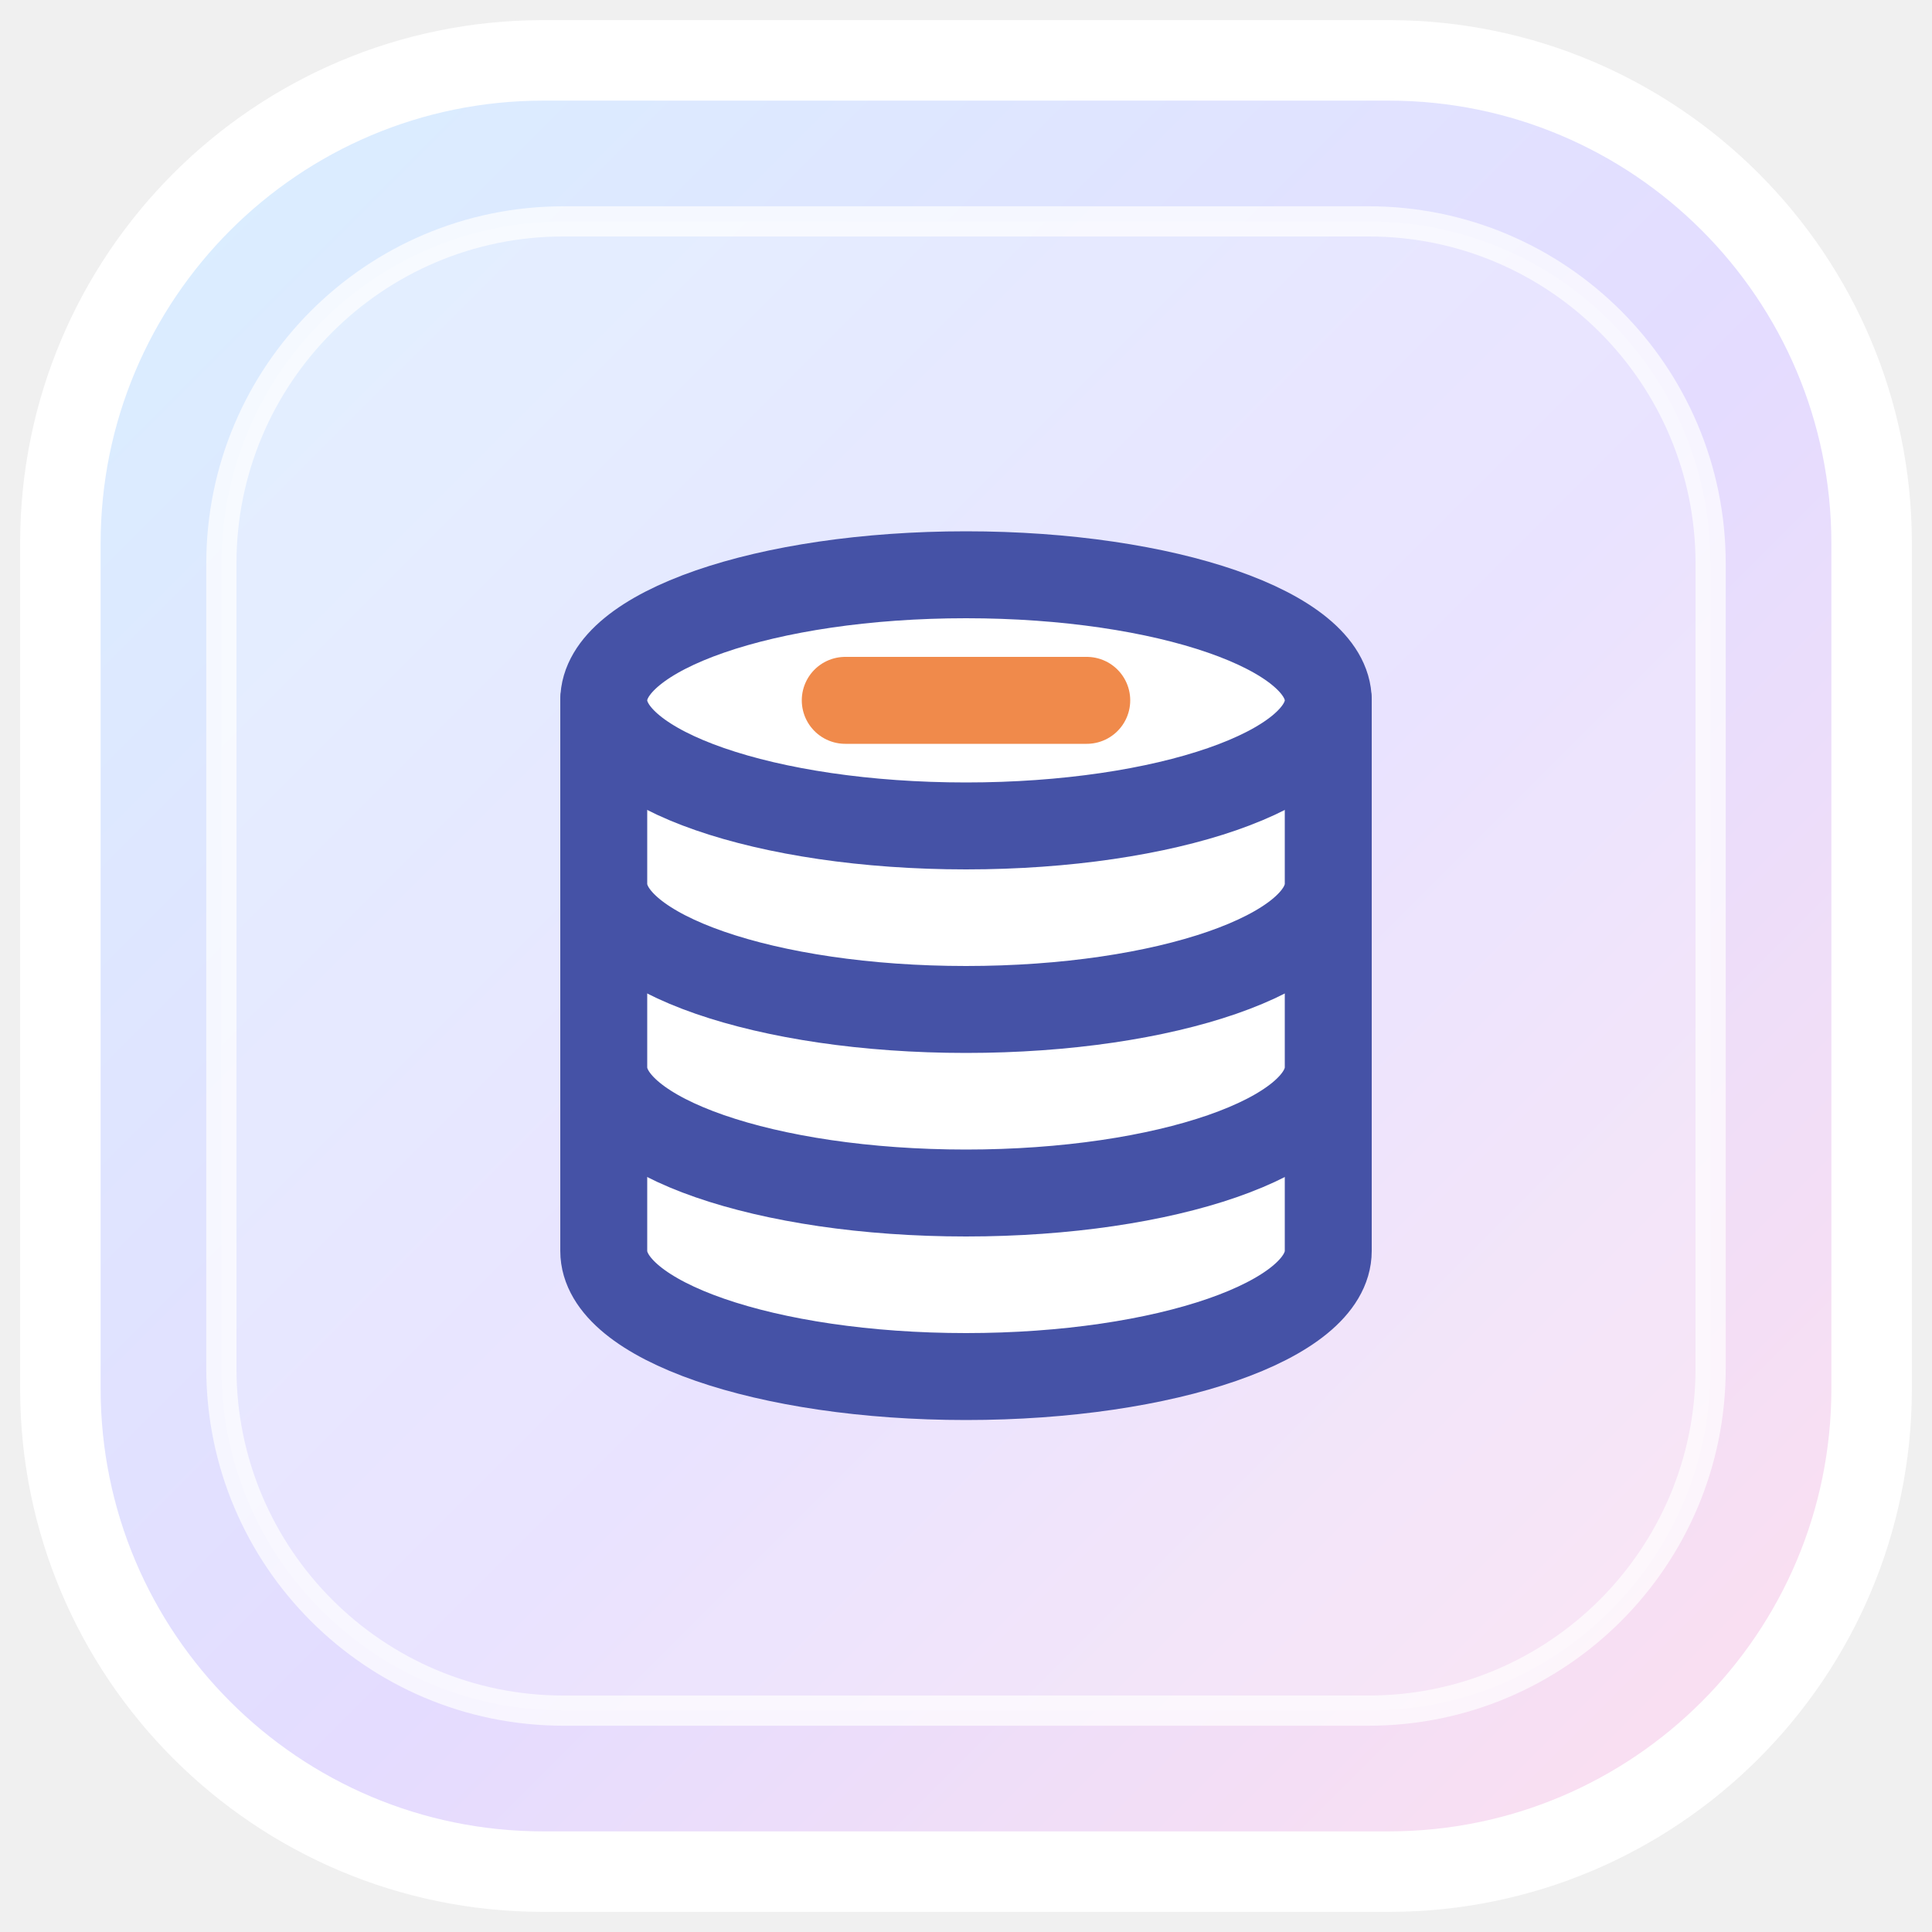
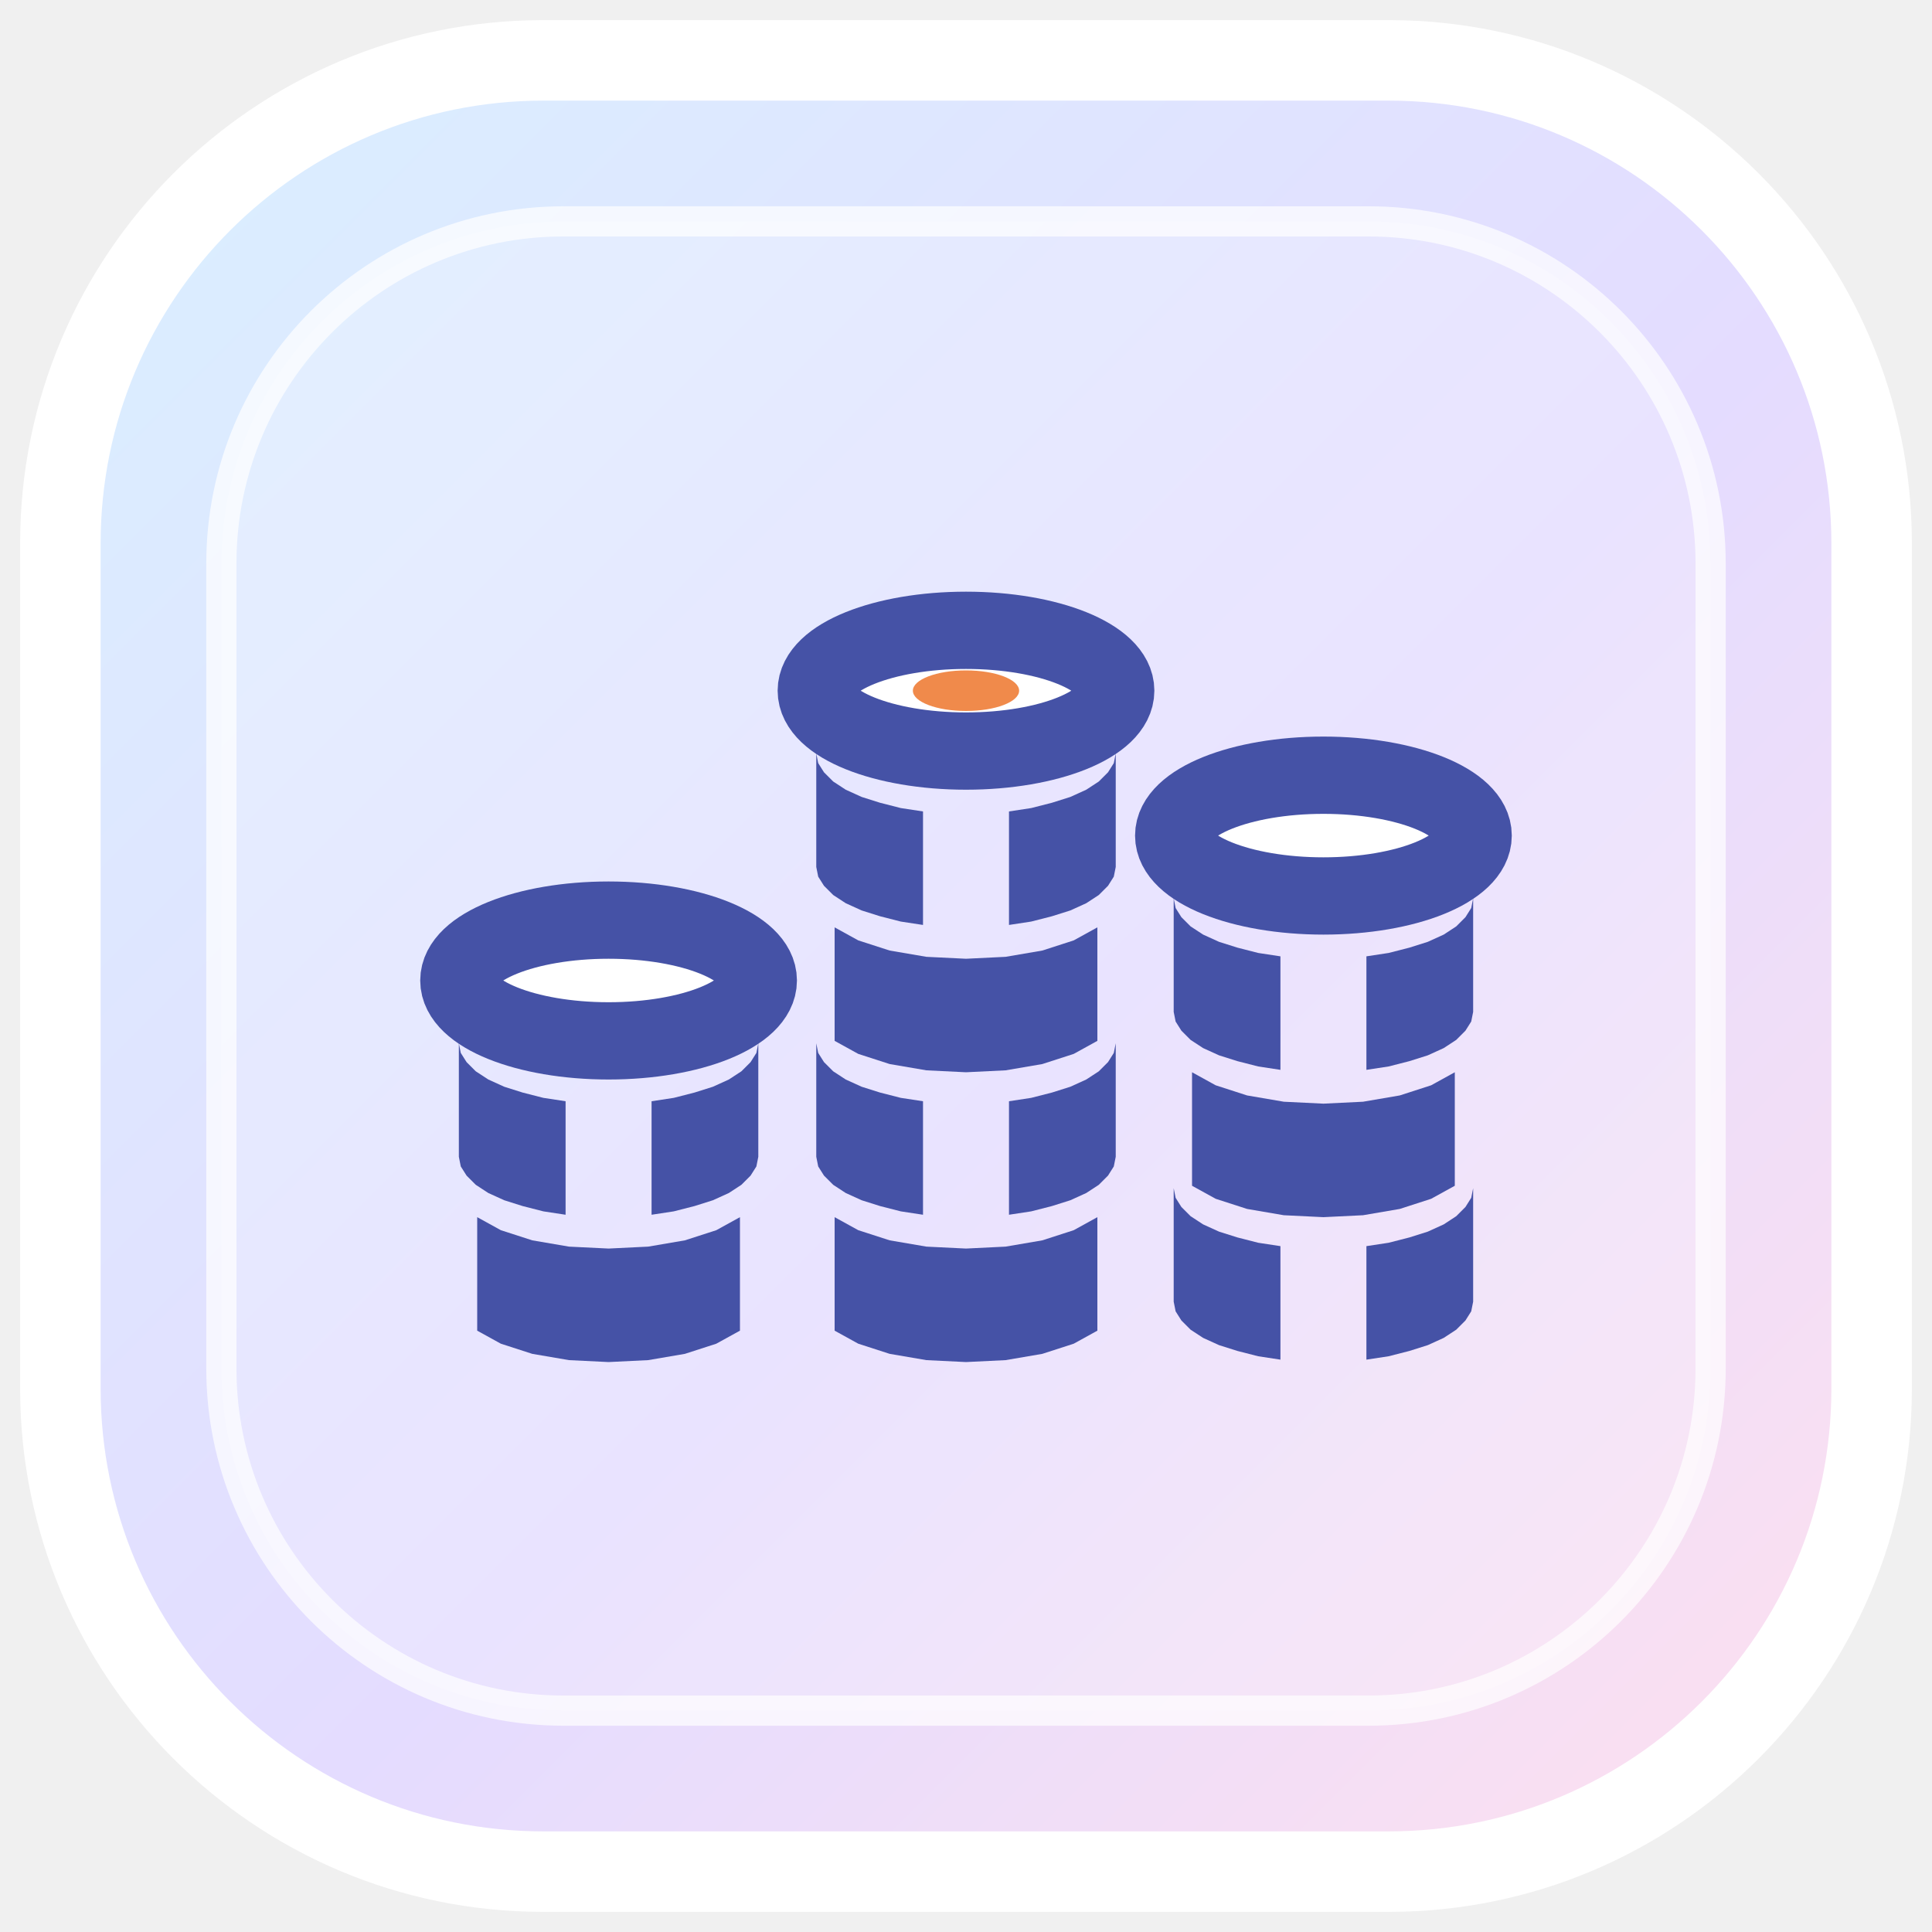
<svg xmlns="http://www.w3.org/2000/svg" viewBox="0 0 96 96" width="96" height="96">
  <defs>
    <linearGradient id="g" x1="0" y1="0" x2="1" y2="1">
      <stop offset="0" stop-color="#d9f0ff" />
      <stop offset=".55" stop-color="#e4dcff" />
      <stop offset="1" stop-color="#ffe0ee" />
    </linearGradient>
  </defs>
  <rect x="3" y="3" width="90" height="90" rx="24" fill="url(#g)" stroke="#ffffff" stroke-width="4" />
  <rect x="11" y="11" width="74" height="74" rx="17" fill="#ffffff" fill-opacity=".2" stroke="#ffffff" stroke-opacity=".7" stroke-width="1.5" />
  <g transform="translate(19.2 19.2) scale(2.4)" fill="none" stroke="#4552a6" stroke-width="1.8" stroke-linecap="round" stroke-linejoin="round">
-     <path d="M4.5 14.1 v3.8 A7.5 2.6 0 0 0 19.5 17.9 V14.1" fill="#ffffff" />
-     <path d="M4.5 10.3 v3.8 A7.5 2.6 0 0 0 19.5 14.1 V10.3" fill="#ffffff" />
-     <path d="M4.5 6.5 v3.8 A7.5 2.6 0 0 0 19.5 10.3 V6.5" fill="#ffffff" />
-     <ellipse cx="12" cy="6.5" rx="7.5" ry="2.6" fill="#ffffff" />
-     <path d="M9.5 6.5 h5" stroke="#f08a4b" />
+     <path d="M1.50 13.60 L1.54 13.80 L1.66 13.99 L1.85 14.18 L2.11 14.35 L2.44 14.50 L2.82 14.62 L3.25 14.73 L3.71 14.80 L3.71 17.15 L3.25 17.08 L2.82 16.97 L2.44 16.85 L2.11 16.70 L1.85 16.53 L1.66 16.34 L1.54 16.15 L1.50 15.95ZM5.49 14.80 L5.95 14.73 L6.38 14.62 L6.76 14.50 L7.09 14.35 L7.35 14.18 L7.54 13.99 L7.66 13.80 L7.70 13.60 L7.70 15.95 L7.66 16.15 L7.54 16.34 L7.35 16.53 L7.09 16.70 L6.76 16.85 L6.38 16.97 L5.95 17.08 L5.49 17.15Z" fill="#4552a6" stroke="none" />
+     <path d="M1.88 17.20 L2.37 17.47 L3.02 17.68 L3.78 17.81 L4.60 17.85 L5.42 17.81 L6.18 17.68 L6.83 17.47 L7.32 17.20 L7.32 19.55 L6.83 19.82 L6.18 20.03 L5.42 20.16 L4.60 20.20 L3.78 20.16 L3.02 20.03 L2.37 19.82 L1.88 19.55Z" fill="#4552a6" stroke="none" />
+     <ellipse cx="4.6" cy="12.30" rx="3.1" ry="1.25" fill="#ffffff" stroke-width="1.6" />
+     <path d="M8.90 7.60 L8.94 7.80 L9.06 7.99 L9.25 8.18 L9.51 8.35 L9.84 8.50 L10.22 8.62 L10.65 8.73 L11.11 8.80 L11.11 11.15 L10.65 11.08 L10.22 10.97 L9.84 10.85 L9.51 10.70 L9.25 10.53 L9.06 10.34 L8.94 10.15 L8.90 9.95ZM12.89 8.80 L13.35 8.73 L13.78 8.62 L14.16 8.50 L14.49 8.35 L14.75 8.18 L14.94 7.99 L15.06 7.80 L15.10 7.60 L15.10 9.95 L15.06 10.15 L14.94 10.34 L14.75 10.53 L14.49 10.70 L14.16 10.85 L13.78 10.97 L13.35 11.08 L12.89 11.15Z" fill="#4552a6" stroke="none" />
+     <path d="M9.28 11.20 L9.77 11.47 L10.42 11.68 L11.18 11.81 L12.00 11.85 L12.82 11.81 L13.58 11.68 L14.23 11.47 L14.72 11.20 L14.72 13.55 L14.23 13.82 L13.58 14.03 L12.82 14.16 L12.00 14.20 L11.18 14.16 L10.42 14.03 L9.77 13.82 L9.28 13.55Z" fill="#4552a6" stroke="none" />
+     <path d="M8.90 13.60 L8.94 13.80 L9.06 13.99 L9.25 14.18 L9.51 14.35 L9.84 14.50 L10.22 14.62 L10.65 14.73 L11.11 14.80 L11.11 17.15 L10.65 17.08 L10.22 16.97 L9.84 16.85 L9.51 16.70 L9.25 16.53 L9.06 16.34 L8.94 16.15 L8.90 15.95ZM12.89 14.80 L13.35 14.73 L13.78 14.62 L14.16 14.50 L14.49 14.35 L14.75 14.18 L14.94 13.99 L15.06 13.80 L15.10 13.60 L15.10 15.95 L15.06 16.15 L14.94 16.34 L14.75 16.53 L14.49 16.70 L14.16 16.85 L13.78 16.97 L13.35 17.08 L12.89 17.15Z" fill="#4552a6" stroke="none" />
+     <path d="M9.28 17.20 L9.77 17.47 L10.42 17.68 L11.18 17.81 L12.00 17.85 L12.82 17.81 L13.58 17.68 L14.23 17.47 L14.72 17.20 L14.72 19.55 L14.23 19.82 L13.58 20.03 L12.82 20.16 L12.00 20.20 L11.18 20.16 L10.42 20.03 L9.77 19.82 L9.28 19.55Z" fill="#4552a6" stroke="none" />
+     <ellipse cx="12" cy="6.30" rx="3.1" ry="1.25" fill="#ffffff" stroke-width="1.6" />
+     <path d="M16.30 10.60 L16.34 10.80 L16.46 10.99 L16.65 11.18 L16.91 11.35 L17.24 11.50 L17.62 11.62 L18.05 11.73 L18.51 11.80 L18.51 14.15 L18.05 14.08 L17.62 13.97 L17.24 13.85 L16.91 13.70 L16.65 13.53 L16.46 13.34 L16.34 13.15 L16.30 12.95ZM20.29 11.80 L20.75 11.73 L21.18 11.62 L21.56 11.50 L21.89 11.35 L22.15 11.18 L22.34 10.99 L22.46 10.80 L22.50 10.60 L22.50 12.95 L22.46 13.15 L22.34 13.34 L22.15 13.53 L21.89 13.70 L21.56 13.85 L21.18 13.97 L20.75 14.08 L20.29 14.15Z" fill="#4552a6" stroke="none" />
+     <path d="M16.68 14.20 L17.17 14.47 L17.82 14.68 L18.58 14.81 L19.40 14.85 L20.22 14.81 L20.98 14.68 L21.63 14.47 L22.12 14.20 L22.12 16.55 L21.63 16.82 L20.98 17.03 L20.22 17.16 L19.40 17.20 L18.58 17.16 L17.82 17.03 L17.17 16.82 L16.68 16.55Z" fill="#4552a6" stroke="none" />
+     <path d="M16.30 16.60 L16.34 16.80 L16.46 16.99 L16.65 17.18 L16.91 17.35 L17.24 17.50 L17.62 17.62 L18.05 17.73 L18.51 17.80 L18.51 20.15 L18.05 20.08 L17.62 19.97 L17.24 19.85 L16.91 19.70 L16.65 19.53 L16.46 19.34 L16.34 19.15 L16.30 18.95ZM20.29 17.80 L20.75 17.73 L21.18 17.62 L21.56 17.50 L21.89 17.35 L22.15 17.18 L22.34 16.99 L22.46 16.80 L22.50 16.60 L22.50 18.95 L22.46 19.15 L22.34 19.34 L22.15 19.53 L21.89 19.70 L21.56 19.85 L21.18 19.97 L20.75 20.08 L20.29 20.15Z" fill="#4552a6" stroke="none" />
+     <ellipse cx="19.4" cy="9.30" rx="3.1" ry="1.25" fill="#ffffff" stroke-width="1.6" />
+     <ellipse cx="12" cy="6.30" rx="1.1" ry=".42" fill="#f08a4b" stroke="none" />
  </g>
</svg>
